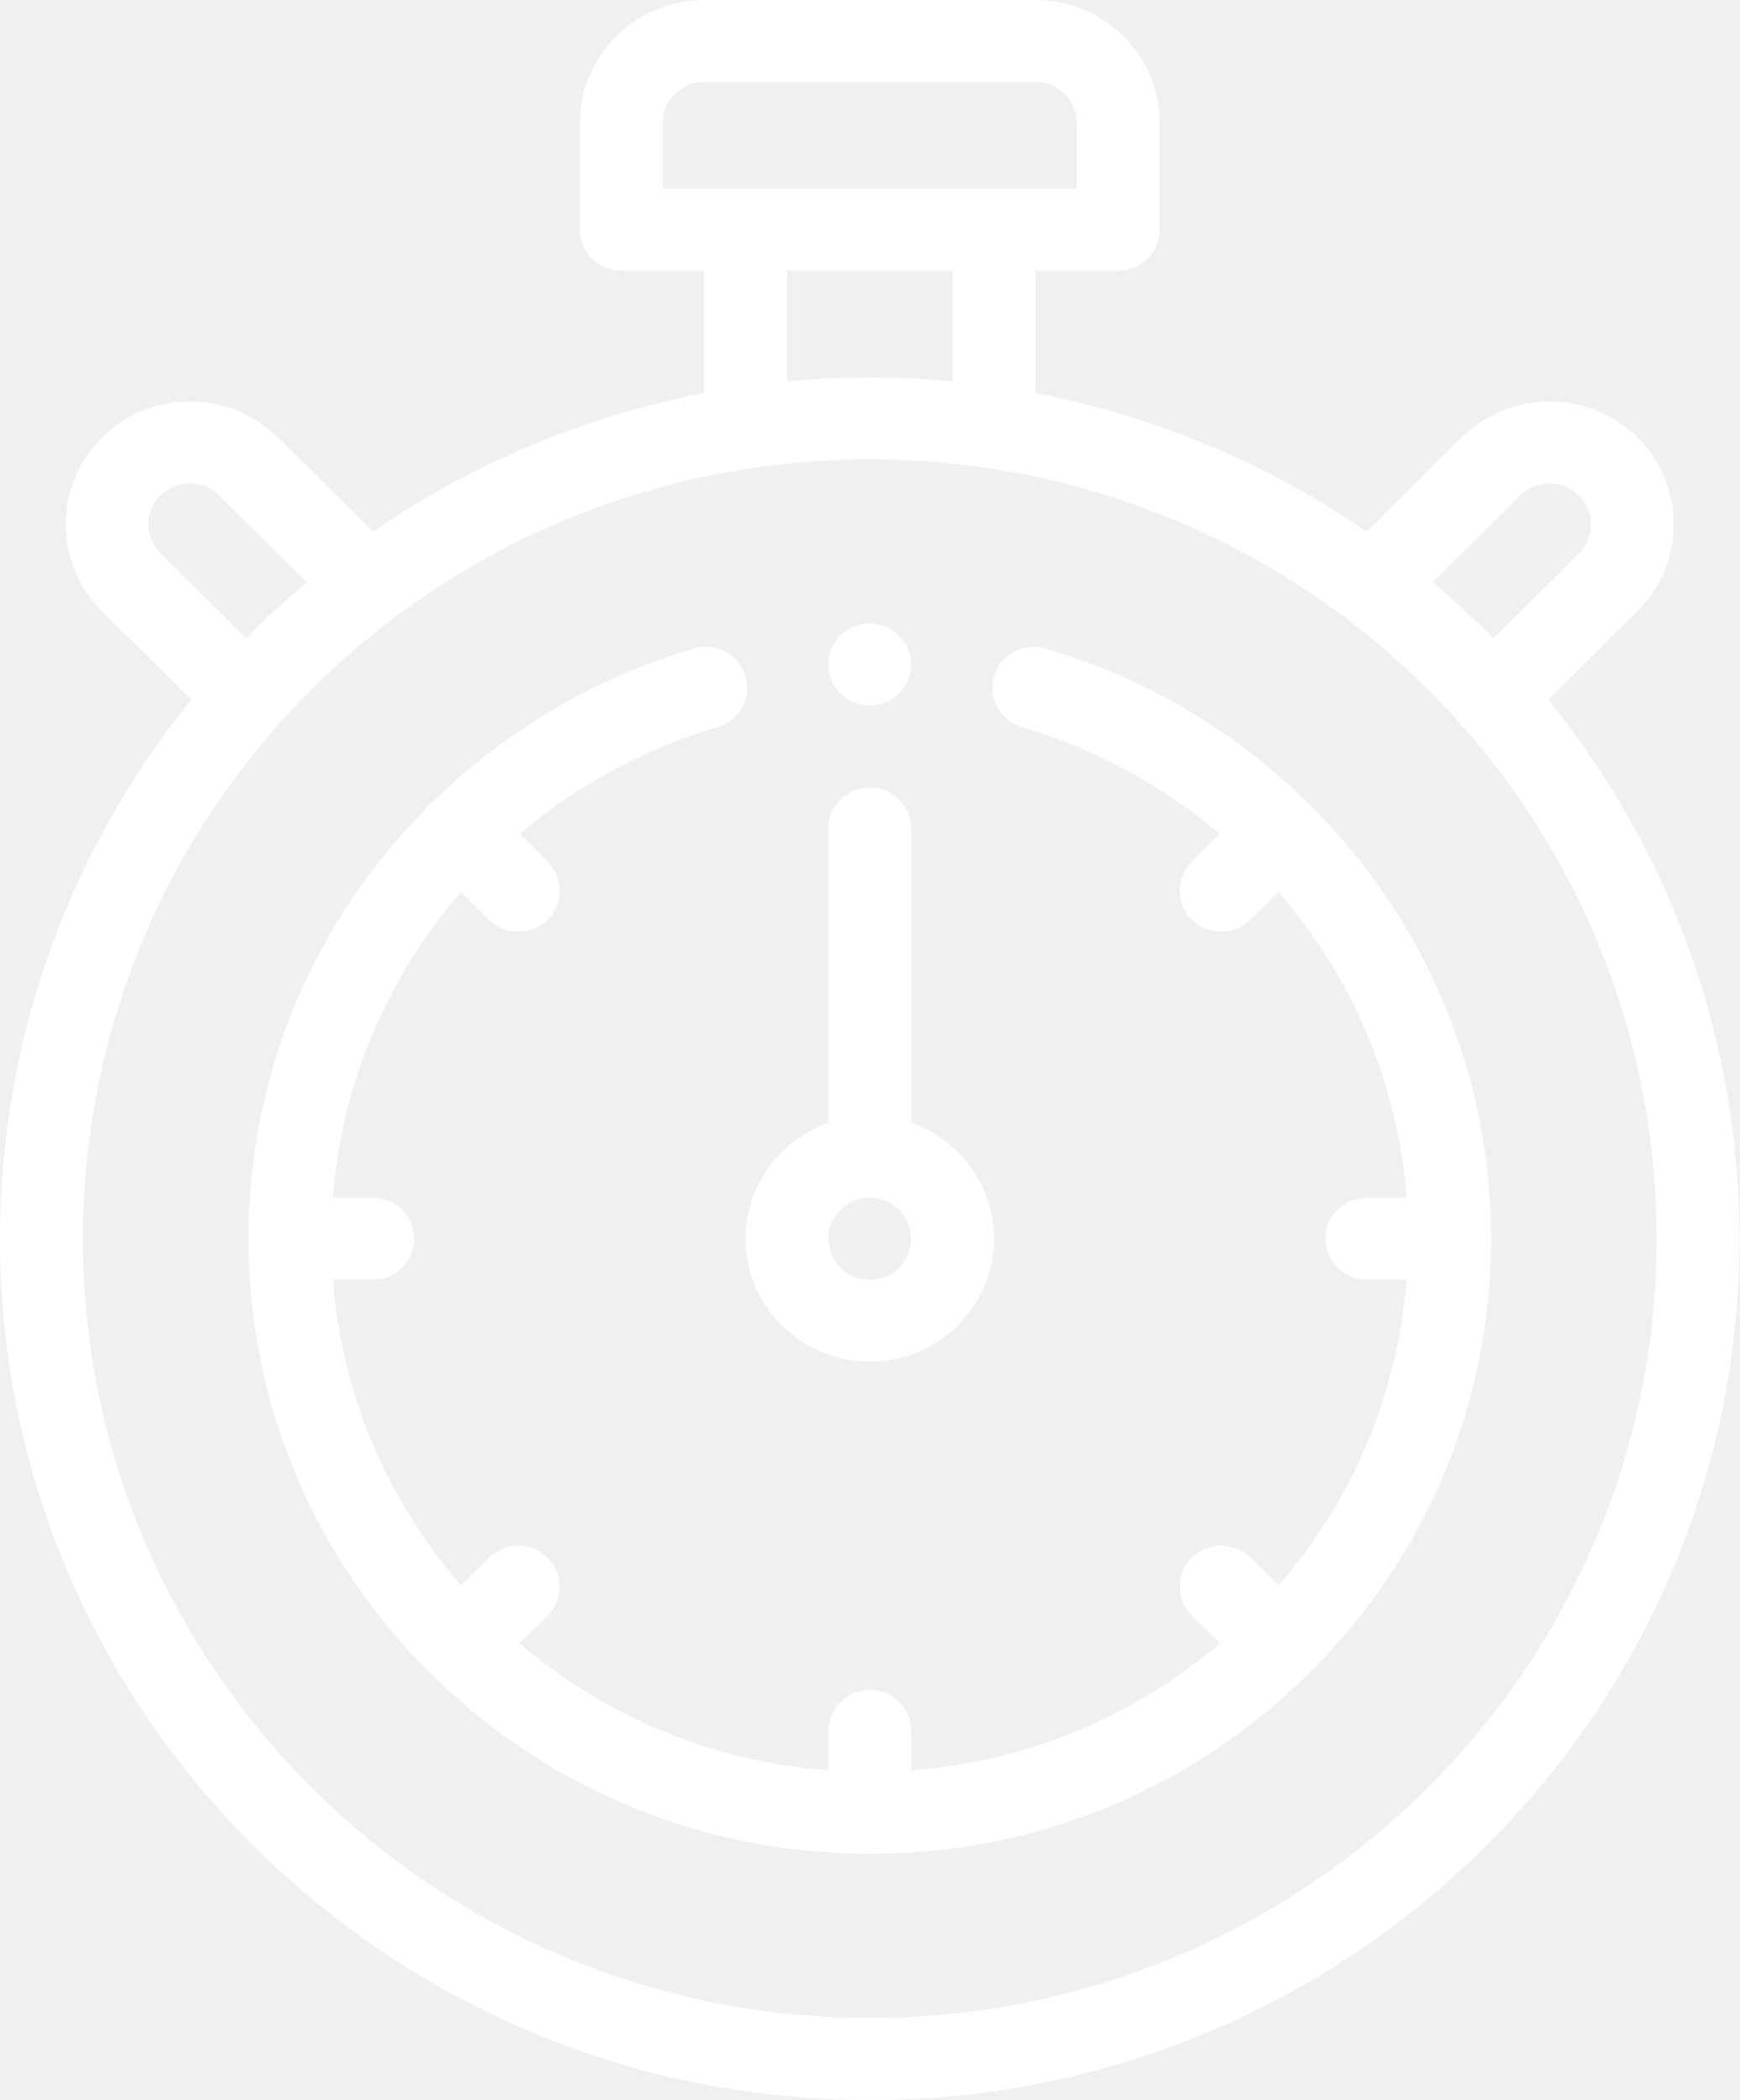
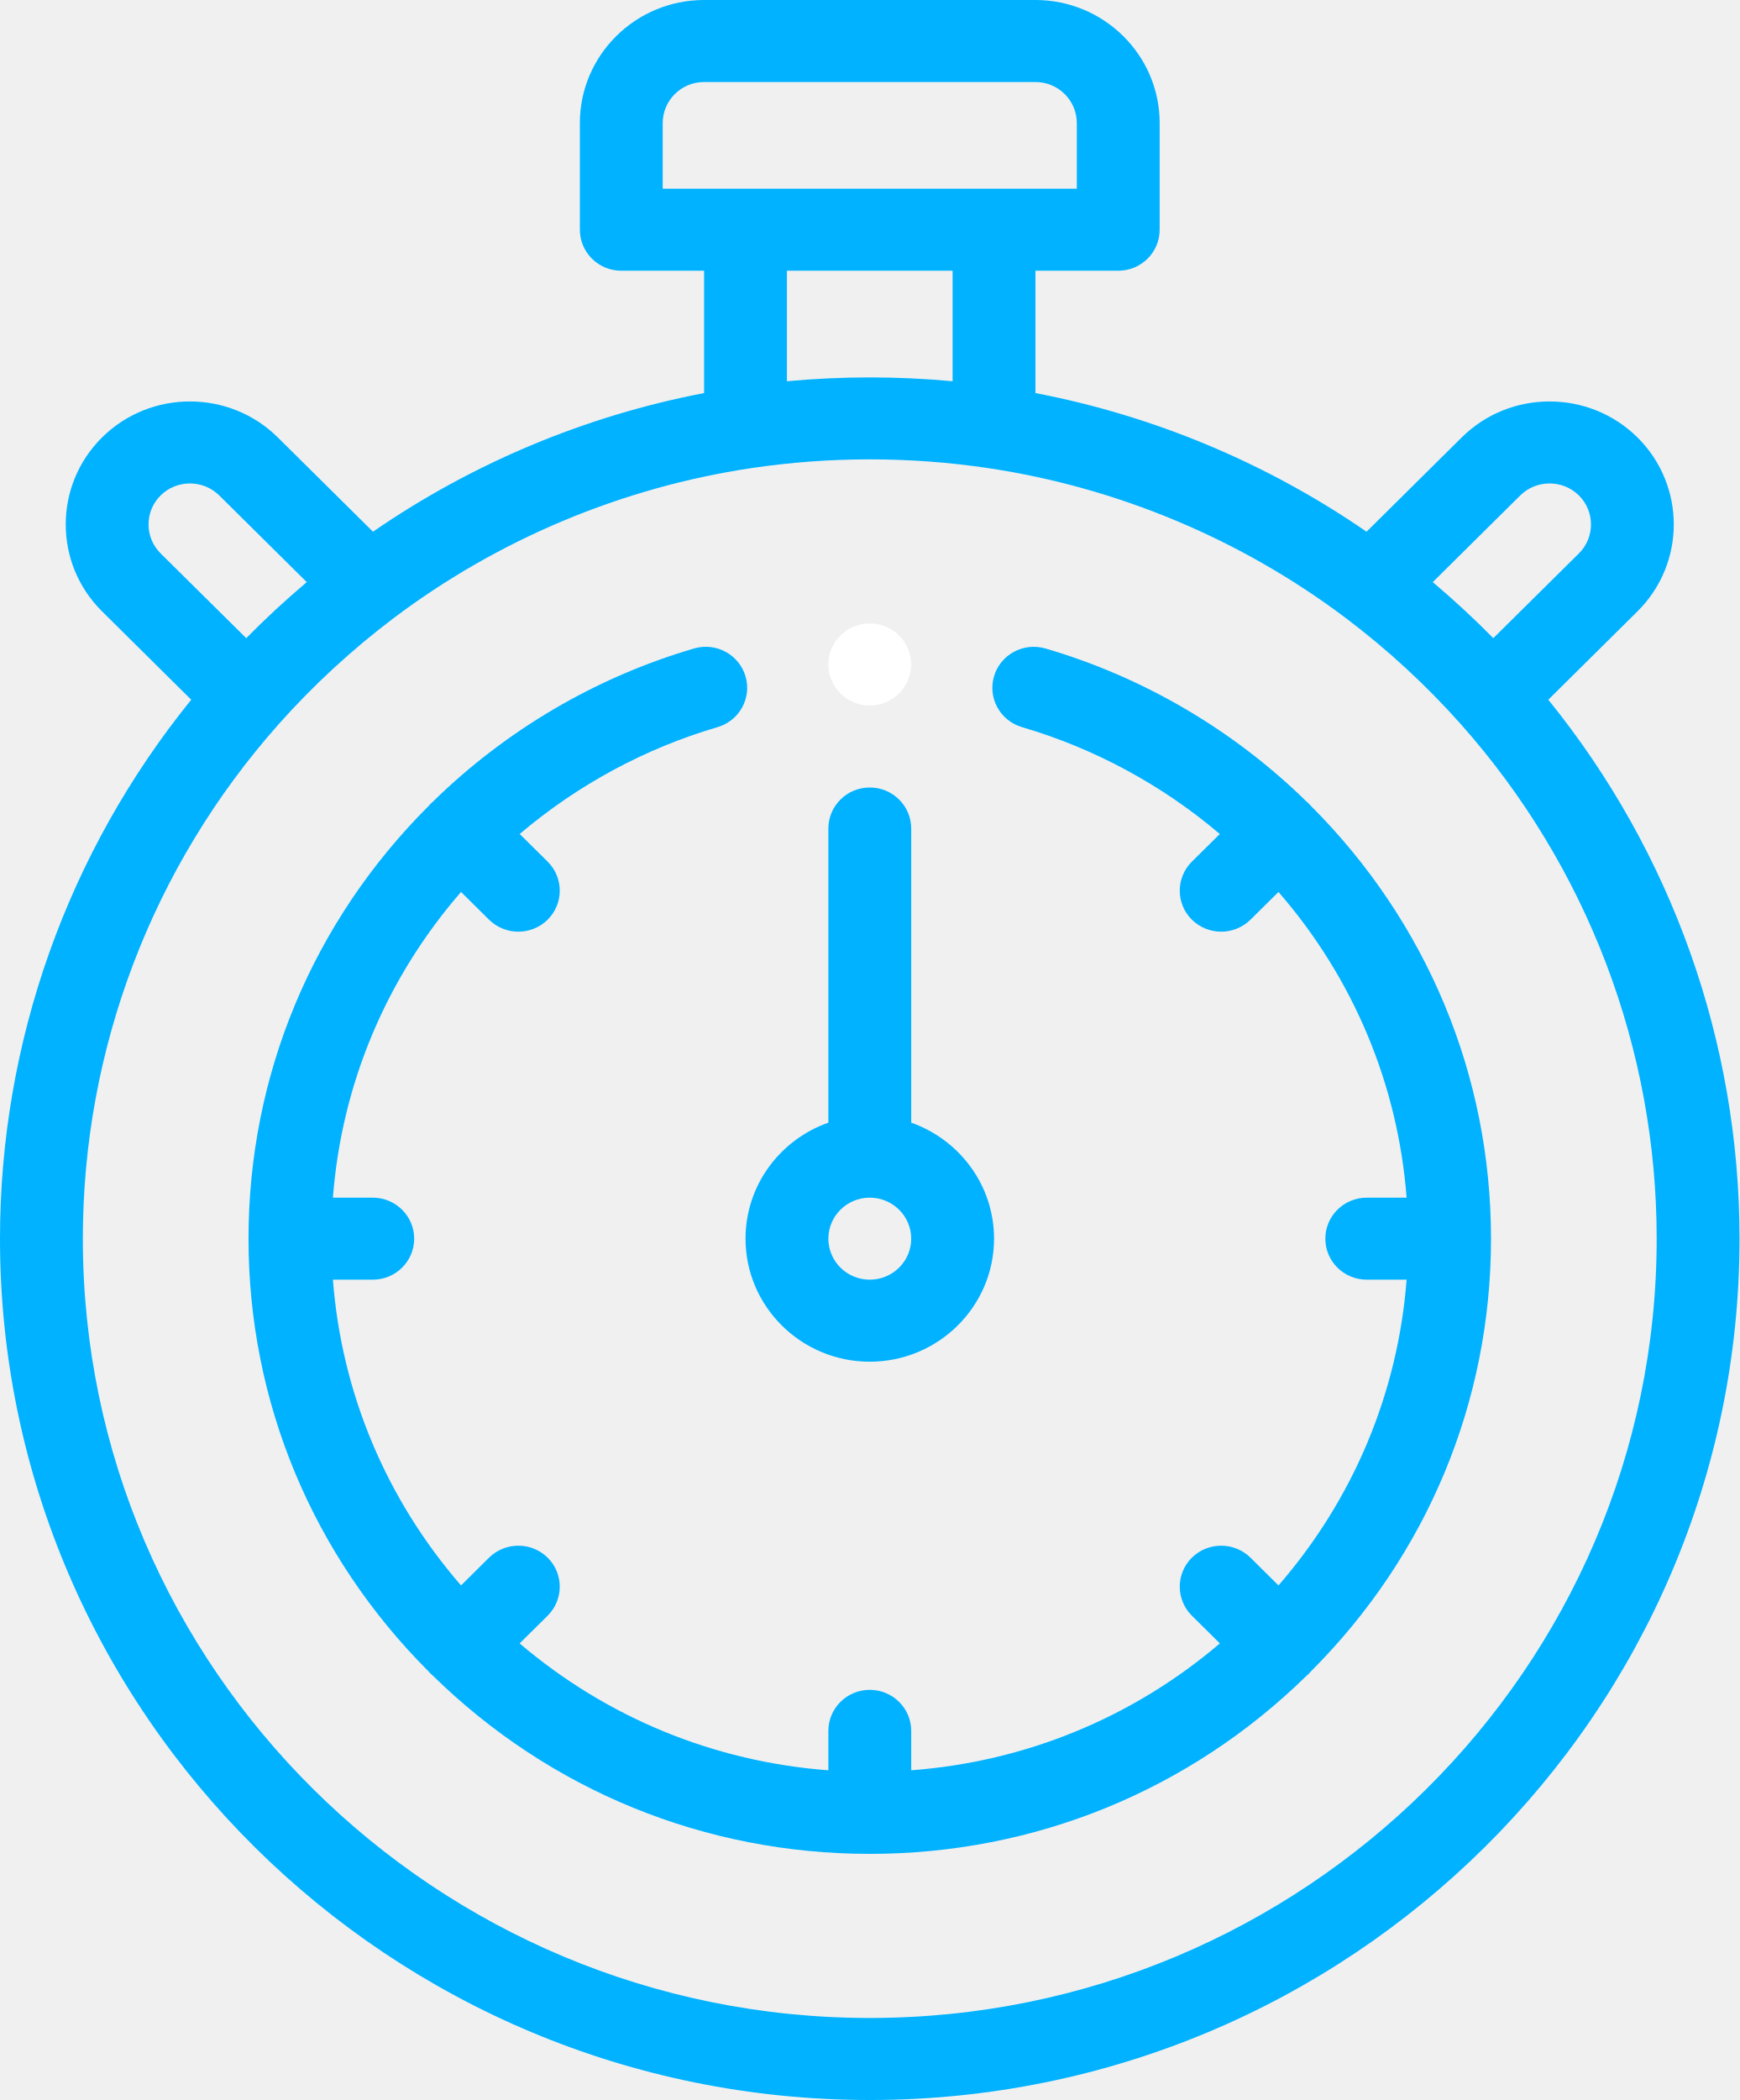
<svg xmlns="http://www.w3.org/2000/svg" width="29" height="35" viewBox="0 0 29 35" fill="none">
-   <path d="M3.188 11.662L1.702 10.19C0.894 9.391 0.894 8.09 1.702 7.29C2.509 6.491 3.824 6.491 4.631 7.29L6.218 8.862C7.874 7.72 9.761 6.93 11.738 6.551V4.512H10.357C9.976 4.512 9.667 4.206 9.667 3.828V2.051C9.667 0.92 10.596 0 11.738 0H17.262C18.404 0 19.333 0.92 19.333 2.051V3.828C19.333 4.206 19.024 4.512 18.643 4.512H17.262V6.551C19.239 6.93 21.126 7.72 22.782 8.862L24.369 7.29C25.176 6.491 26.49 6.491 27.298 7.29C28.106 8.09 28.106 9.391 27.298 10.19L25.812 11.662C27.872 14.203 29 17.368 29 20.645C29 28.56 22.495 35 14.5 35C6.505 35 -1.90735e-06 28.56 -1.90735e-06 20.645C-1.90735e-06 17.368 1.128 14.203 3.188 11.662ZM3.655 8.257C3.385 7.991 2.947 7.991 2.678 8.257C2.409 8.524 2.409 8.957 2.678 9.224L4.105 10.636C4.427 10.309 4.764 9.998 5.114 9.702L3.655 8.257ZM17.952 2.051C17.952 1.674 17.643 1.367 17.262 1.367H11.738C11.357 1.367 11.048 1.674 11.048 2.051V3.145H17.952V2.051ZM13.119 4.512V6.354C14.034 6.269 14.966 6.269 15.881 6.354V4.512H13.119ZM26.322 8.257C26.052 7.991 25.614 7.991 25.345 8.257L23.886 9.702C24.236 9.998 24.573 10.309 24.895 10.636L26.322 9.224C26.591 8.957 26.591 8.524 26.322 8.257ZM14.5 33.633C21.734 33.633 27.619 27.806 27.619 20.645C27.619 17.485 26.461 14.441 24.357 12.073C23.778 11.421 23.131 10.825 22.436 10.301C20.693 8.988 18.629 8.123 16.469 7.801C15.822 7.705 15.16 7.656 14.5 7.656C13.84 7.656 13.178 7.705 12.531 7.801C10.371 8.123 8.307 8.988 6.564 10.301C5.869 10.825 5.222 11.421 4.643 12.073C2.539 14.441 1.381 17.485 1.381 20.645C1.381 27.806 7.266 33.633 14.5 33.633Z" fill="white" />
-   <path d="M14.5 22.695C13.358 22.695 12.429 21.775 12.429 20.645C12.429 19.753 13.006 18.994 13.81 18.711V13.809C13.81 13.431 14.119 13.125 14.5 13.125C14.882 13.125 15.191 13.431 15.191 13.809V18.711C15.994 18.994 16.572 19.753 16.572 20.645C16.572 21.775 15.642 22.695 14.5 22.695ZM14.5 19.961C14.119 19.961 13.81 20.267 13.81 20.645C13.81 21.022 14.119 21.328 14.5 21.328C14.881 21.328 15.191 21.022 15.191 20.645C15.191 20.267 14.881 19.961 14.5 19.961Z" fill="white" />
-   <path d="M7.145 13.433C7.155 13.42 7.166 13.408 7.178 13.396C7.191 13.383 7.205 13.371 7.219 13.359C8.436 12.167 9.939 11.285 11.571 10.808C11.937 10.701 12.32 10.908 12.428 11.27C12.536 11.632 12.328 12.012 11.962 12.119C10.753 12.473 9.625 13.084 8.664 13.9L9.13 14.361C9.399 14.628 9.399 15.061 9.13 15.328C8.995 15.461 8.818 15.528 8.641 15.528C8.465 15.528 8.288 15.461 8.153 15.328L7.686 14.866C6.437 16.304 5.695 18.074 5.55 19.961H6.214C6.596 19.961 6.905 20.267 6.905 20.645C6.905 21.022 6.596 21.328 6.214 21.328H5.55C5.695 23.215 6.437 24.985 7.686 26.424L8.153 25.961C8.423 25.695 8.86 25.695 9.13 25.961C9.399 26.228 9.399 26.661 9.13 26.928L8.663 27.39C10.116 28.627 11.904 29.362 13.81 29.505V28.848C13.81 28.47 14.119 28.164 14.5 28.164C14.881 28.164 15.191 28.47 15.191 28.848V29.505C17.096 29.362 18.885 28.627 20.337 27.39L19.87 26.928C19.601 26.661 19.601 26.228 19.87 25.961C20.14 25.695 20.577 25.695 20.847 25.961L21.314 26.424C22.563 24.985 23.305 23.215 23.45 21.328H22.786C22.404 21.328 22.095 21.022 22.095 20.645C22.095 20.267 22.404 19.961 22.786 19.961H23.45C23.305 18.074 22.563 16.304 21.314 14.866L20.847 15.328C20.712 15.461 20.535 15.528 20.359 15.528C20.182 15.528 20.005 15.461 19.87 15.328C19.601 15.061 19.601 14.628 19.87 14.361L20.336 13.9C19.375 13.084 18.247 12.473 17.038 12.119C16.673 12.012 16.464 11.632 16.572 11.27C16.68 10.908 17.063 10.702 17.429 10.808C19.061 11.285 20.564 12.167 21.78 13.358C21.794 13.37 21.809 13.382 21.822 13.396C21.834 13.407 21.844 13.419 21.855 13.432C23.791 15.367 24.857 17.926 24.857 20.645C24.857 23.363 23.791 25.922 21.855 27.856C21.845 27.869 21.834 27.881 21.822 27.893C21.81 27.905 21.797 27.916 21.785 27.926C19.831 29.843 17.246 30.898 14.5 30.898C11.754 30.898 9.17 29.843 7.216 27.927C7.203 27.916 7.19 27.905 7.178 27.893C7.166 27.882 7.156 27.869 7.145 27.857C5.209 25.922 4.143 23.363 4.143 20.645C4.143 17.926 5.209 15.367 7.145 13.433Z" fill="white" />
+   <path d="M3.188 11.662L1.702 10.19C0.894 9.391 0.894 8.09 1.702 7.29C2.509 6.491 3.824 6.491 4.631 7.29L6.218 8.862C7.874 7.72 9.761 6.93 11.738 6.551V4.512H10.357C9.976 4.512 9.667 4.206 9.667 3.828V2.051C9.667 0.92 10.596 0 11.738 0H17.262C18.404 0 19.333 0.92 19.333 2.051V3.828C19.333 4.206 19.024 4.512 18.643 4.512H17.262V6.551C19.239 6.93 21.126 7.72 22.782 8.862L24.369 7.29C25.176 6.491 26.49 6.491 27.298 7.29C28.106 8.09 28.106 9.391 27.298 10.19L25.812 11.662C27.872 14.203 29 17.368 29 20.645C29 28.56 22.495 35 14.5 35C6.505 35 -1.90735e-06 28.56 -1.90735e-06 20.645C-1.90735e-06 17.368 1.128 14.203 3.188 11.662ZM3.655 8.257C3.385 7.991 2.947 7.991 2.678 8.257C2.409 8.524 2.409 8.957 2.678 9.224L4.105 10.636C4.427 10.309 4.764 9.998 5.114 9.702L3.655 8.257ZM17.952 2.051C17.952 1.674 17.643 1.367 17.262 1.367H11.738C11.357 1.367 11.048 1.674 11.048 2.051V3.145H17.952V2.051ZM13.119 4.512V6.354C14.034 6.269 14.966 6.269 15.881 6.354V4.512H13.119ZM26.322 8.257C26.052 7.991 25.614 7.991 25.345 8.257L23.886 9.702C24.236 9.998 24.573 10.309 24.895 10.636L26.322 9.224C26.591 8.957 26.591 8.524 26.322 8.257ZM14.5 33.633C21.734 33.633 27.619 27.806 27.619 20.645C27.619 17.485 26.461 14.441 24.357 12.073C23.778 11.421 23.131 10.825 22.436 10.301C20.693 8.988 18.629 8.123 16.469 7.801C15.822 7.705 15.16 7.656 14.5 7.656C13.84 7.656 13.178 7.705 12.531 7.801C10.371 8.123 8.307 8.988 6.564 10.301C5.869 10.825 5.222 11.421 4.643 12.073C2.539 14.441 1.381 17.485 1.381 20.645C1.381 27.806 7.266 33.633 14.5 33.633Z" fill="#00B2FF" />
+   <path d="M14.5 22.695C13.358 22.695 12.429 21.775 12.429 20.645C12.429 19.753 13.006 18.994 13.81 18.711V13.809C13.81 13.431 14.119 13.125 14.5 13.125C14.882 13.125 15.191 13.431 15.191 13.809V18.711C15.994 18.994 16.572 19.753 16.572 20.645C16.572 21.775 15.642 22.695 14.5 22.695ZM14.5 19.961C14.119 19.961 13.81 20.267 13.81 20.645C13.81 21.022 14.119 21.328 14.5 21.328C14.881 21.328 15.191 21.022 15.191 20.645C15.191 20.267 14.881 19.961 14.5 19.961Z" fill="#00B2FF" />
+   <path d="M7.145 13.433C7.155 13.42 7.166 13.408 7.178 13.396C7.191 13.383 7.205 13.371 7.219 13.359C8.436 12.167 9.939 11.285 11.571 10.808C11.937 10.701 12.32 10.908 12.428 11.27C12.536 11.632 12.328 12.012 11.962 12.119C10.753 12.473 9.625 13.084 8.664 13.9L9.13 14.361C9.399 14.628 9.399 15.061 9.13 15.328C8.995 15.461 8.818 15.528 8.641 15.528C8.465 15.528 8.288 15.461 8.153 15.328L7.686 14.866C6.437 16.304 5.695 18.074 5.55 19.961H6.214C6.596 19.961 6.905 20.267 6.905 20.645C6.905 21.022 6.596 21.328 6.214 21.328H5.55C5.695 23.215 6.437 24.985 7.686 26.424L8.153 25.961C8.423 25.695 8.86 25.695 9.13 25.961C9.399 26.228 9.399 26.661 9.13 26.928L8.663 27.39C10.116 28.627 11.904 29.362 13.81 29.505V28.848C13.81 28.47 14.119 28.164 14.5 28.164C14.881 28.164 15.191 28.47 15.191 28.848V29.505C17.096 29.362 18.885 28.627 20.337 27.39L19.87 26.928C19.601 26.661 19.601 26.228 19.87 25.961C20.14 25.695 20.577 25.695 20.847 25.961L21.314 26.424C22.563 24.985 23.305 23.215 23.45 21.328H22.786C22.404 21.328 22.095 21.022 22.095 20.645C22.095 20.267 22.404 19.961 22.786 19.961H23.45C23.305 18.074 22.563 16.304 21.314 14.866L20.847 15.328C20.712 15.461 20.535 15.528 20.359 15.528C20.182 15.528 20.005 15.461 19.87 15.328C19.601 15.061 19.601 14.628 19.87 14.361L20.336 13.9C19.375 13.084 18.247 12.473 17.038 12.119C16.673 12.012 16.464 11.632 16.572 11.27C16.68 10.908 17.063 10.702 17.429 10.808C19.061 11.285 20.564 12.167 21.78 13.358C21.794 13.37 21.809 13.382 21.822 13.396C21.834 13.407 21.844 13.419 21.855 13.432C23.791 15.367 24.857 17.926 24.857 20.645C24.857 23.363 23.791 25.922 21.855 27.856C21.845 27.869 21.834 27.881 21.822 27.893C21.81 27.905 21.797 27.916 21.785 27.926C19.831 29.843 17.246 30.898 14.5 30.898C11.754 30.898 9.17 29.843 7.216 27.927C7.203 27.916 7.19 27.905 7.178 27.893C7.166 27.882 7.156 27.869 7.145 27.857C5.209 25.922 4.143 23.363 4.143 20.645C4.143 17.926 5.209 15.367 7.145 13.433Z" fill="#00B2FF" />
  <path d="M14.5 11.758C14.119 11.758 13.809 11.451 13.809 11.074C13.809 10.697 14.119 10.391 14.5 10.391C14.881 10.391 15.19 10.697 15.19 11.074C15.19 11.451 14.881 11.758 14.5 11.758Z" fill="white" />
</svg>
